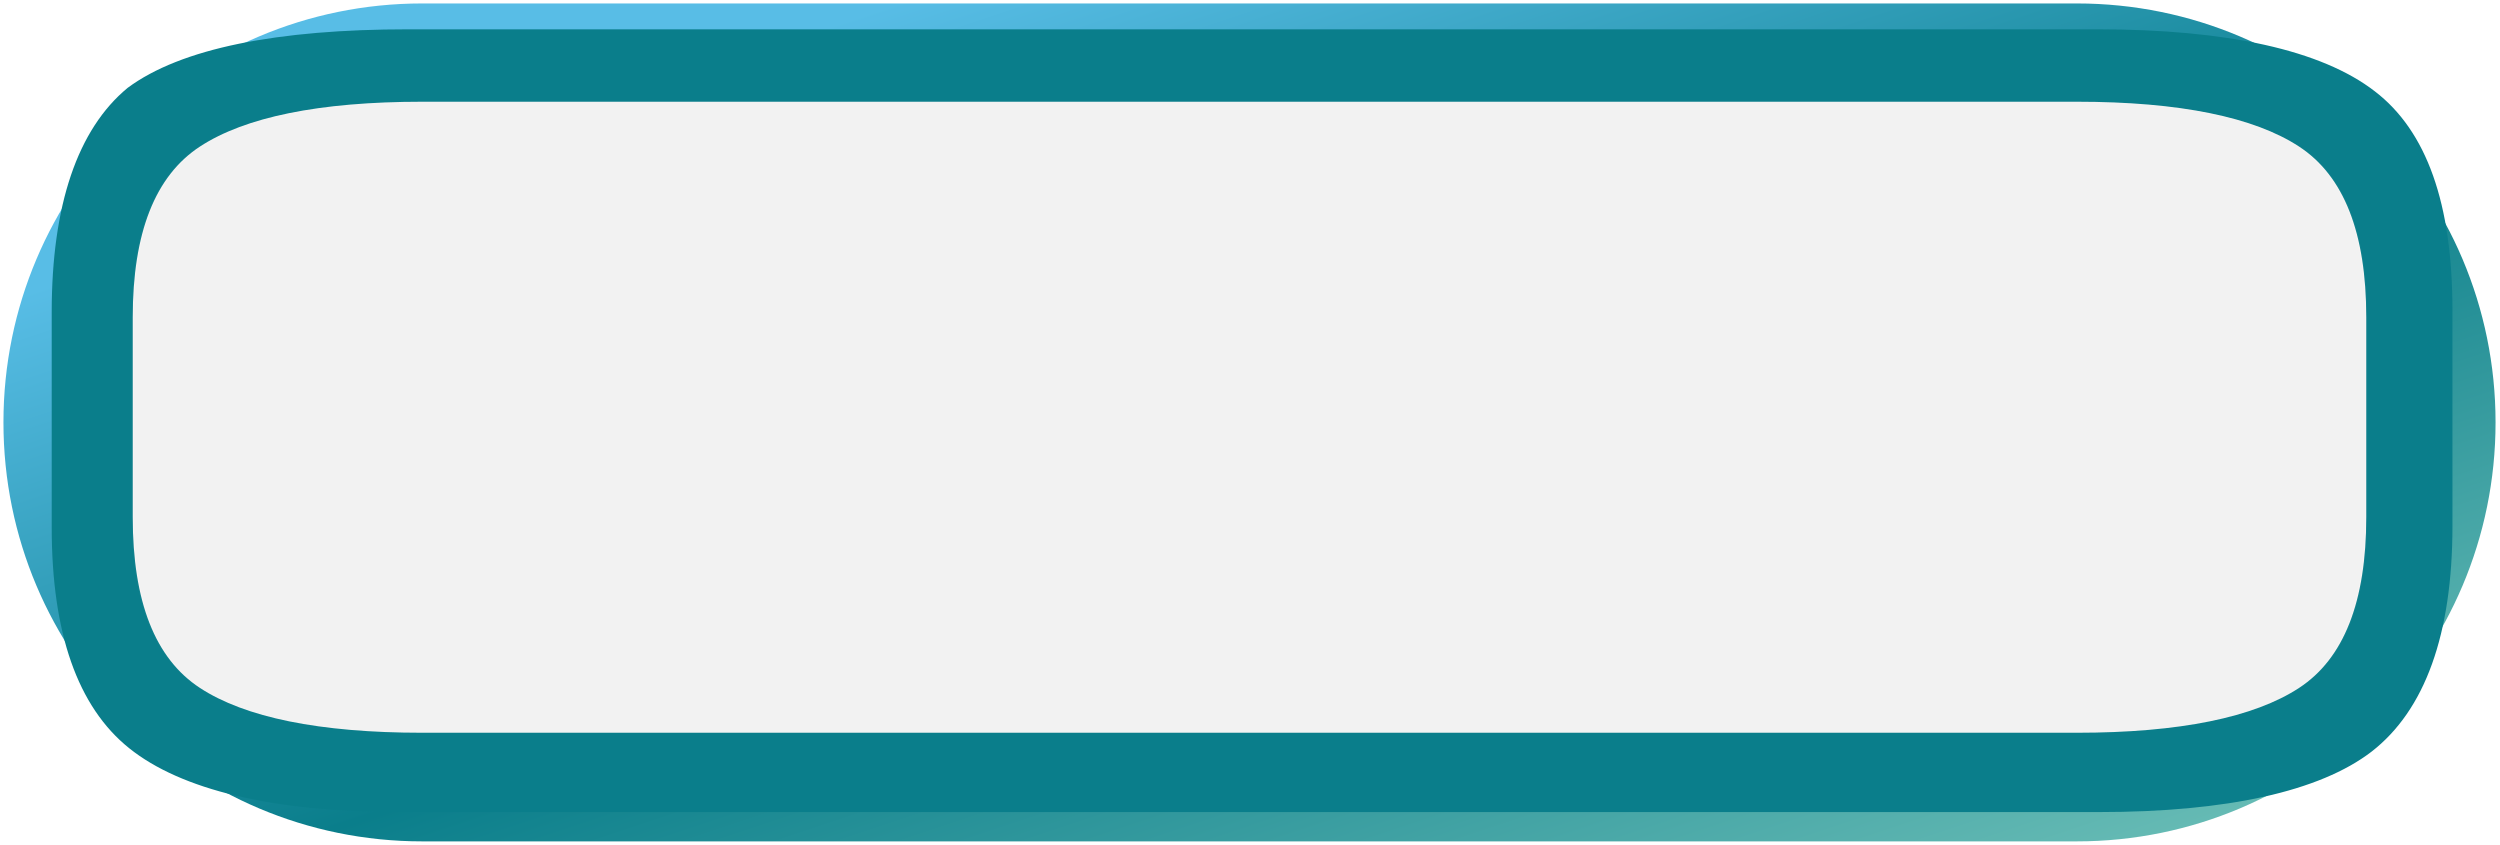
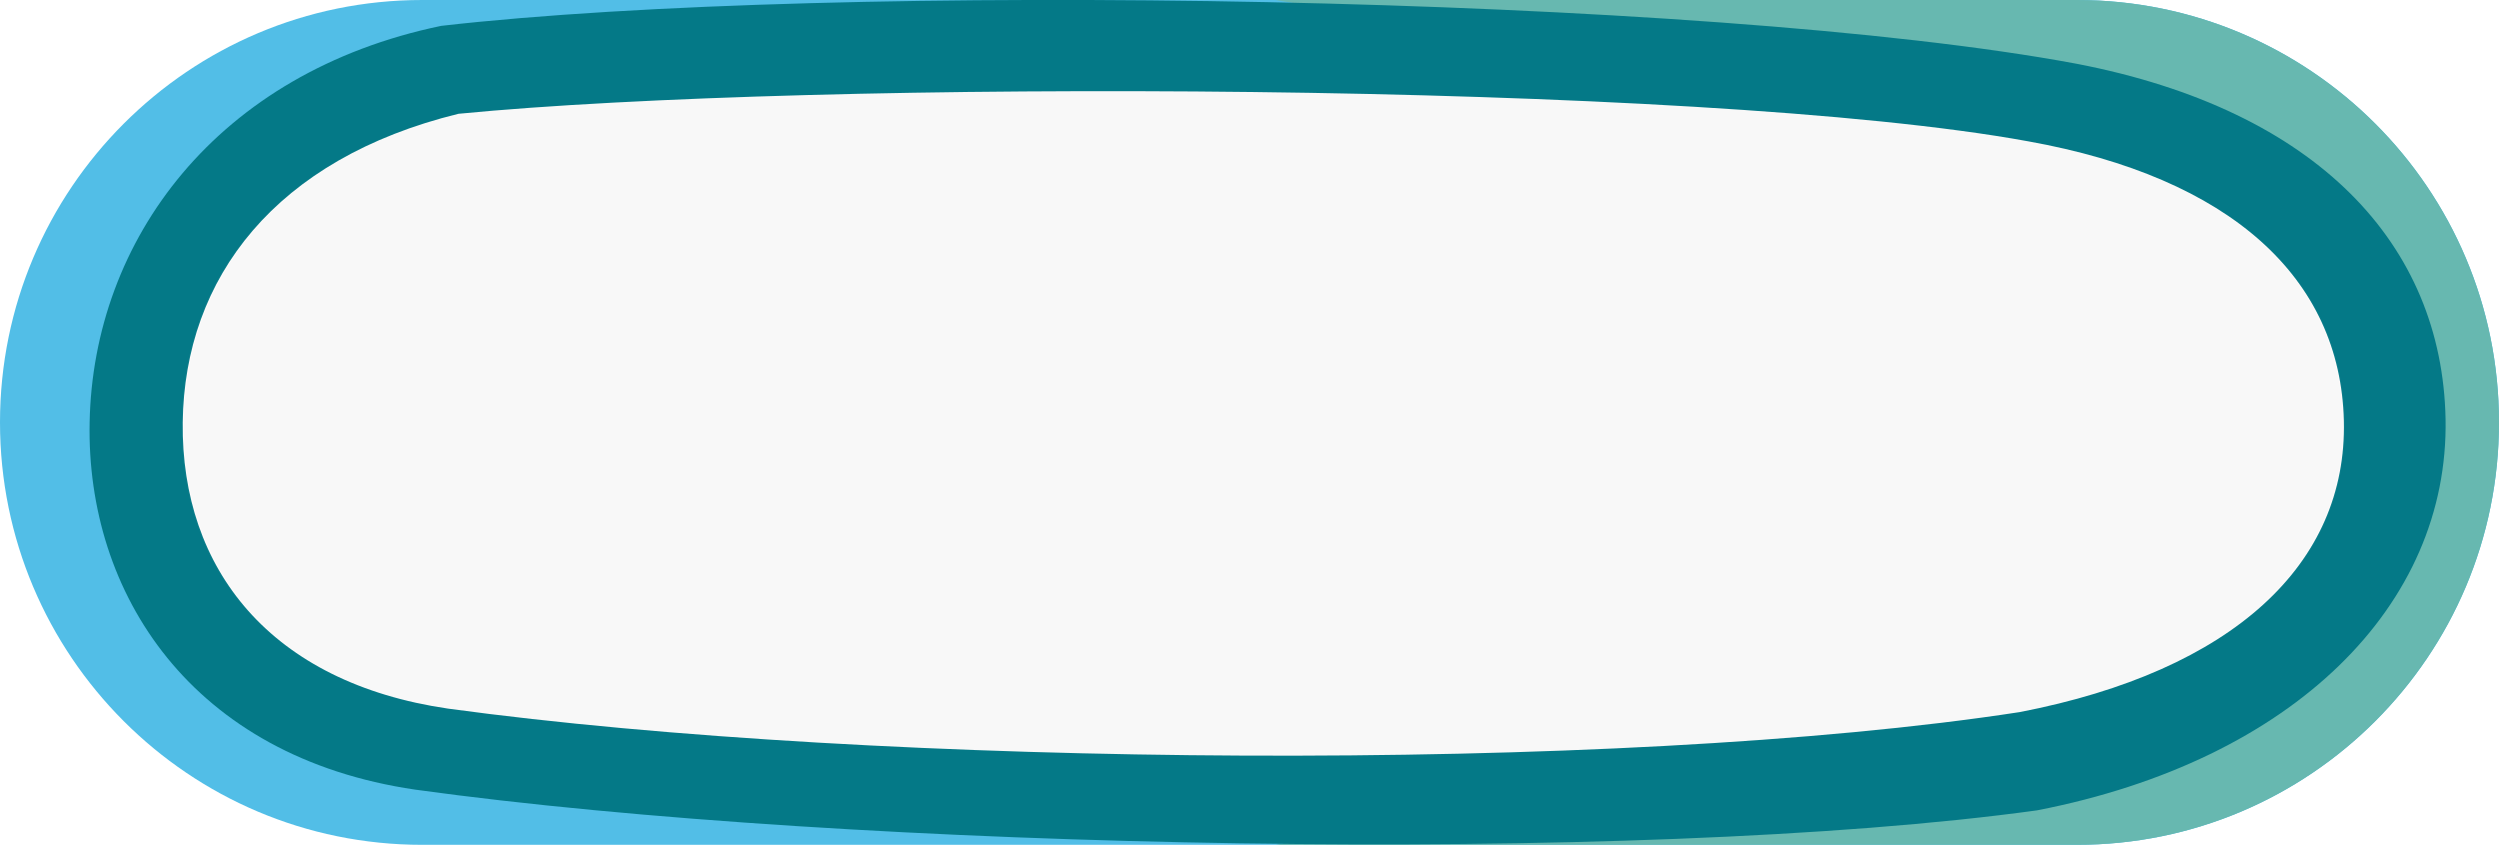
<svg xmlns="http://www.w3.org/2000/svg" width="145" height="49" viewBox="0 0 145 49" preserveAspectRatio="none">
  <defs>
-     <linearGradient id="outerRing" x1="0" y1="0" x2="1" y2="1">
-       <stop offset="0" stop-color="#58BDE6" />
-       <stop offset="0.18" stop-color="#58BDE6" />
-       <stop offset="0.56" stop-color="#0A7E8B" />
-       <stop offset="1" stop-color="#77C6BC" />
-     </linearGradient>
+     <clipPath id="capsule">
+       <rect width="145" height="49" rx="24.5" />
+     </clipPath>
  </defs>
-   <rect x="0.2" y="0.2" width="144.6" height="48.6" rx="24.3" fill="url(#outerRing)" />
-   <path d="M7.4,5.1 C10.5,2.8 16.1,1.7 23.7,1.7 H121.7 C129.2,1.7 134.7,2.9 137.8,5.3 C140.8,7.6 142.3,11.8 142.3,18.0 V30.5 C142.3,36.8 140.7,41.2 137.6,43.6 C134.6,45.9 129.2,47.1 121.8,47.1 H23.2 C15.8,47.1 10.5,45.8 7.5,43.4 C4.5,41.0 3.0,36.7 3.0,30.6 V18.1 C3.0,11.9 4.5,7.5 7.4,5.1 Z" fill="#0A7E8B" />
-   <path d="M11.6,8.5 C14.2,6.8 18.5,5.9 24.5,5.9 H120.5 C126.5,5.9 130.8,6.8 133.4,8.5 C136.0,10.2 137.3,13.5 137.3,18.4 V30.0 C137.3,34.9 136.0,38.2 133.4,39.9 C130.8,41.6 126.5,42.5 120.5,42.5 H24.5 C18.5,42.5 14.2,41.6 11.6,39.9 C9.0,38.2 7.7,34.9 7.7,30.0 V18.4 C7.7,13.5 9.0,10.2 11.6,8.5 Z" fill="#F2F2F2" />
+   <g clip-path="url(#capsule)">
+     <rect width="145" height="49" fill="#52BEE7" />
+     <path d="M74 0 H145 V49 H74 C105 44 128 35 128 24.5 C128 14 105 5 74 0 Z" fill="#67B8B0" />
+     <path d="M25.6 1.5 C48.3 -1.1 99.1 -0.3 120.5 3.7 C134.5 6.4 141.7 14.2 141.9 24.3 C142.1 35.1 133.1 44.1 118.2 47 C95 50.2 49.4 49.3 24.1 45.8 C11.1 43.9 5 34.4 5.2 24.5 C5.4 13.9 12.6 4.2 25.6 1.5 Z" fill="#047987" />
+     <path d="M26.6 6.6 C47.1 4.6 98.6 4.7 117.7 8.2 C129.4 10.3 135.8 16.1 136 24.4 C136.2 32.7 129.6 38.9 117.2 41.3 C93.8 44.9 50.9 44.5 26 41.1 C15.7 39.6 10.5 33 10.6 24.5 C10.7 16.1 16 9.2 26.6 6.6 Z" fill="#F8F8F8" />
+   </g>
</svg>
